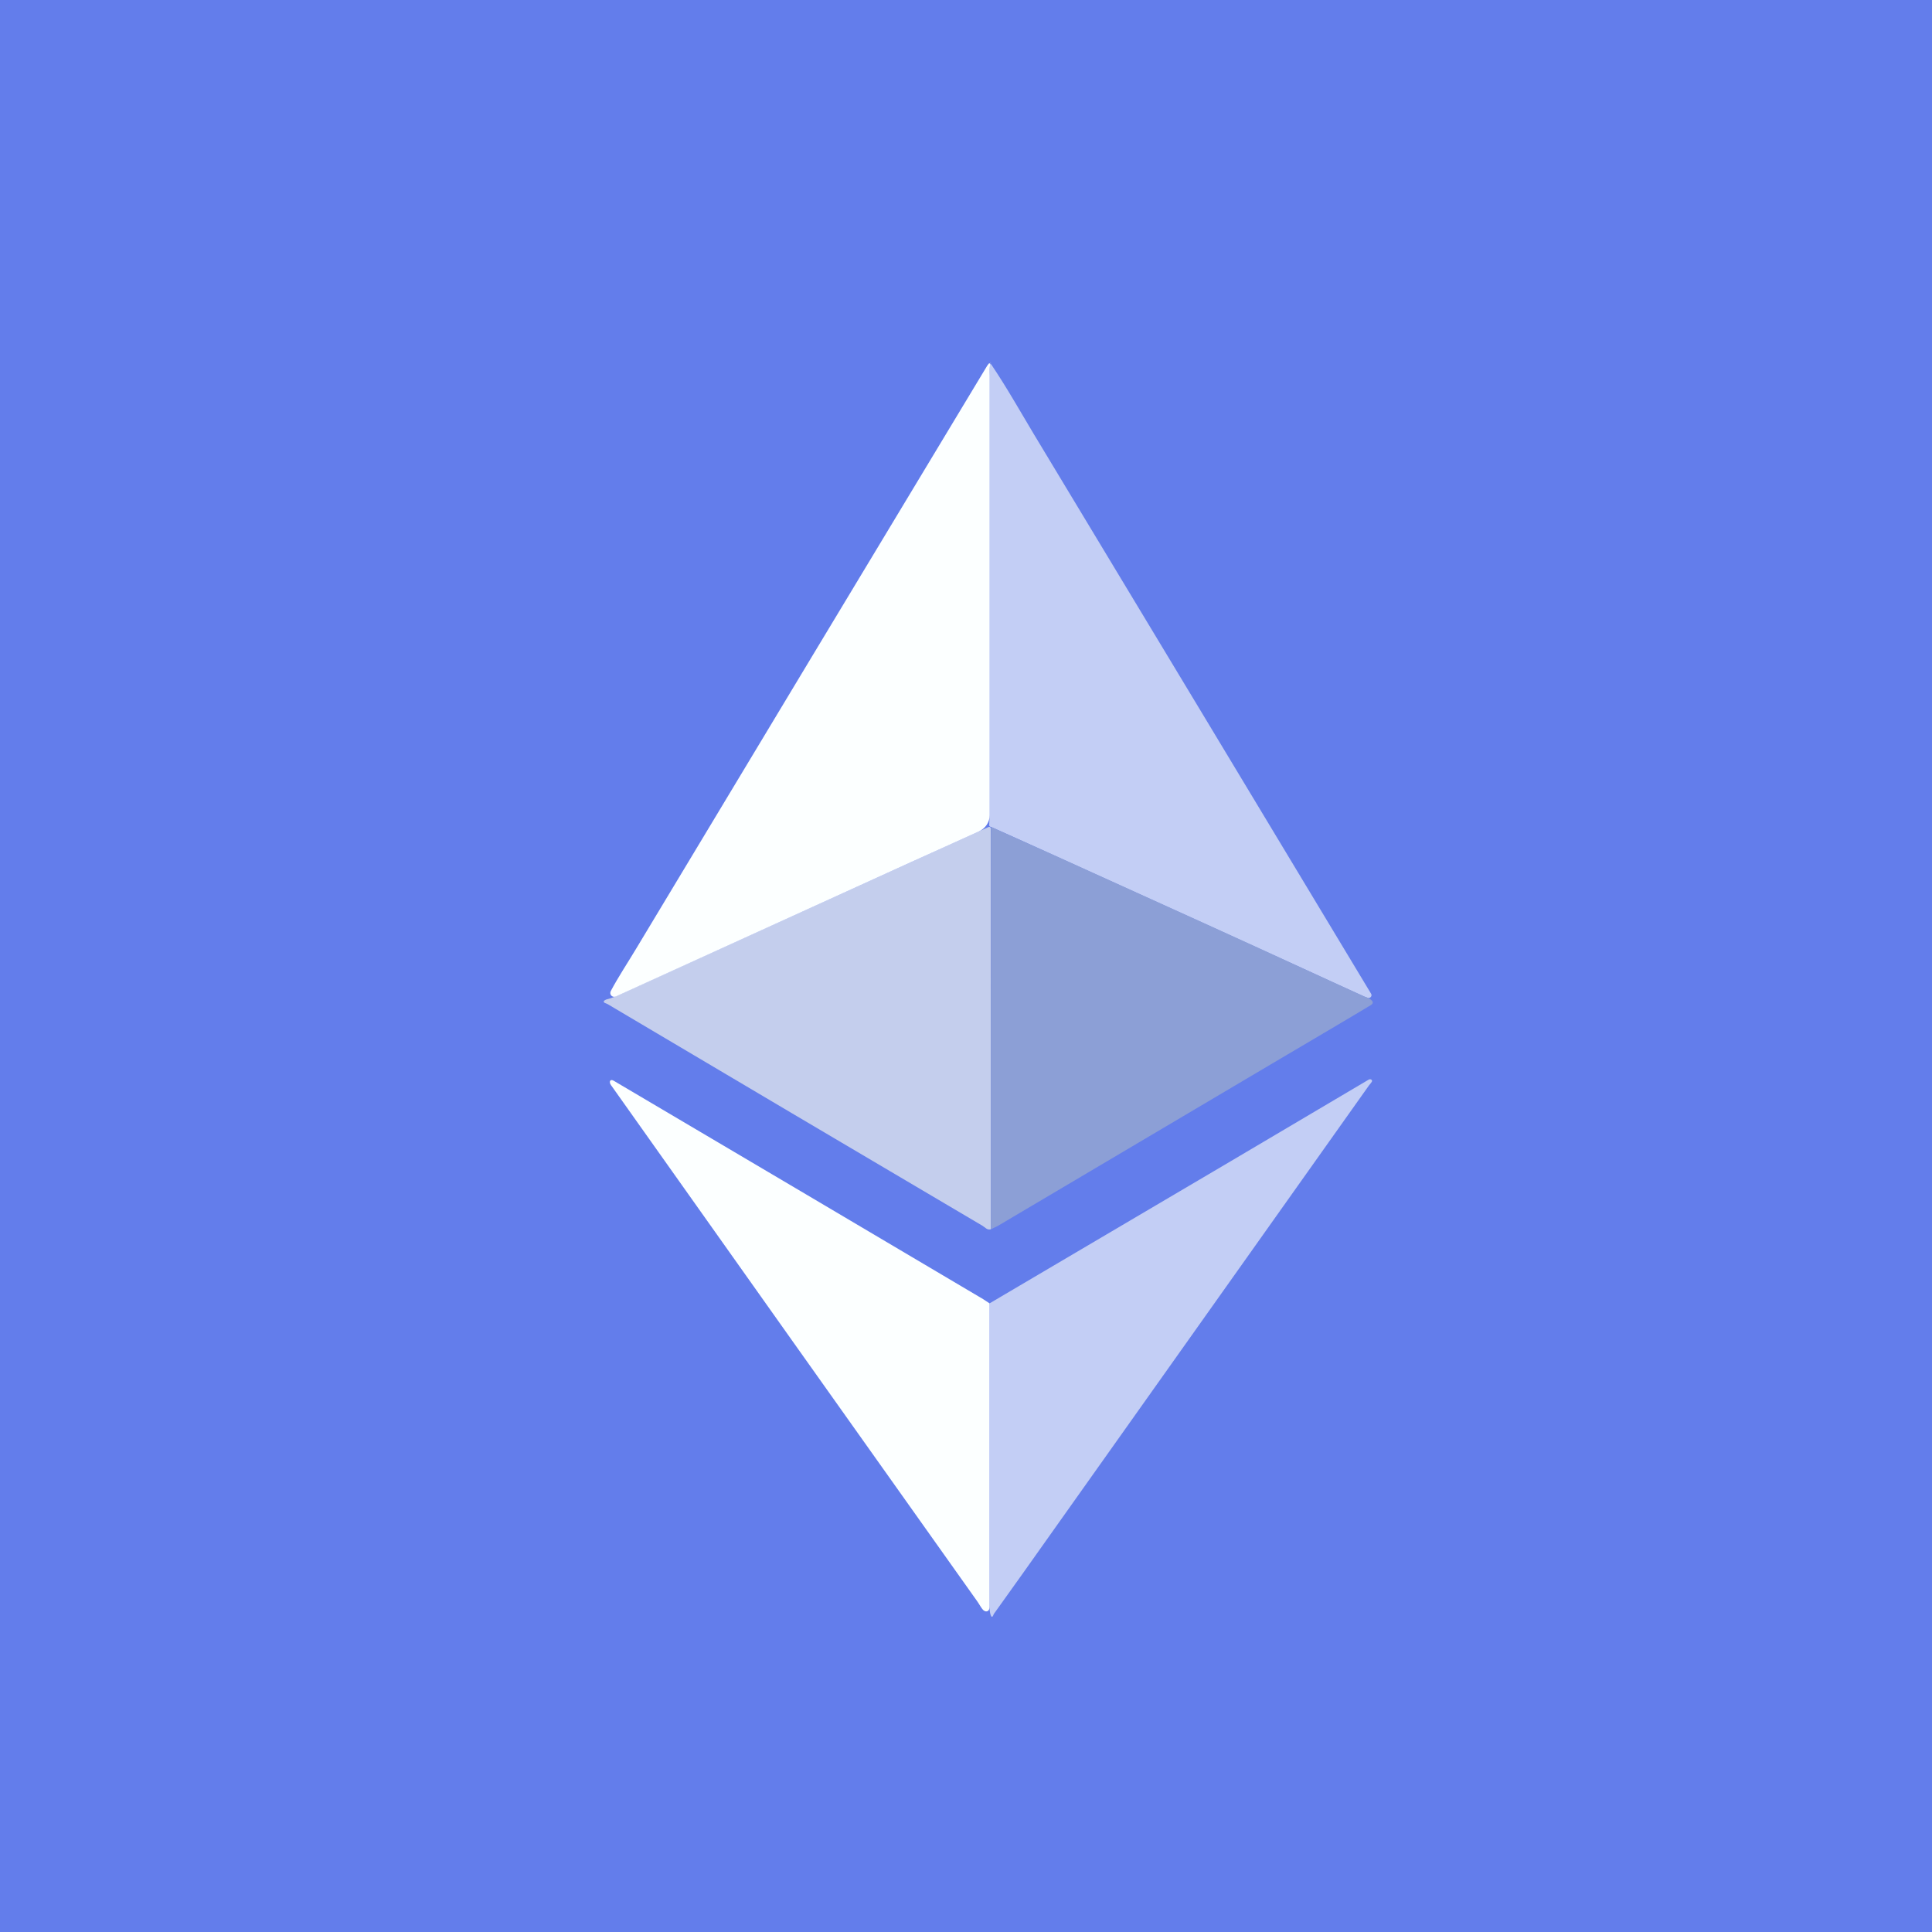
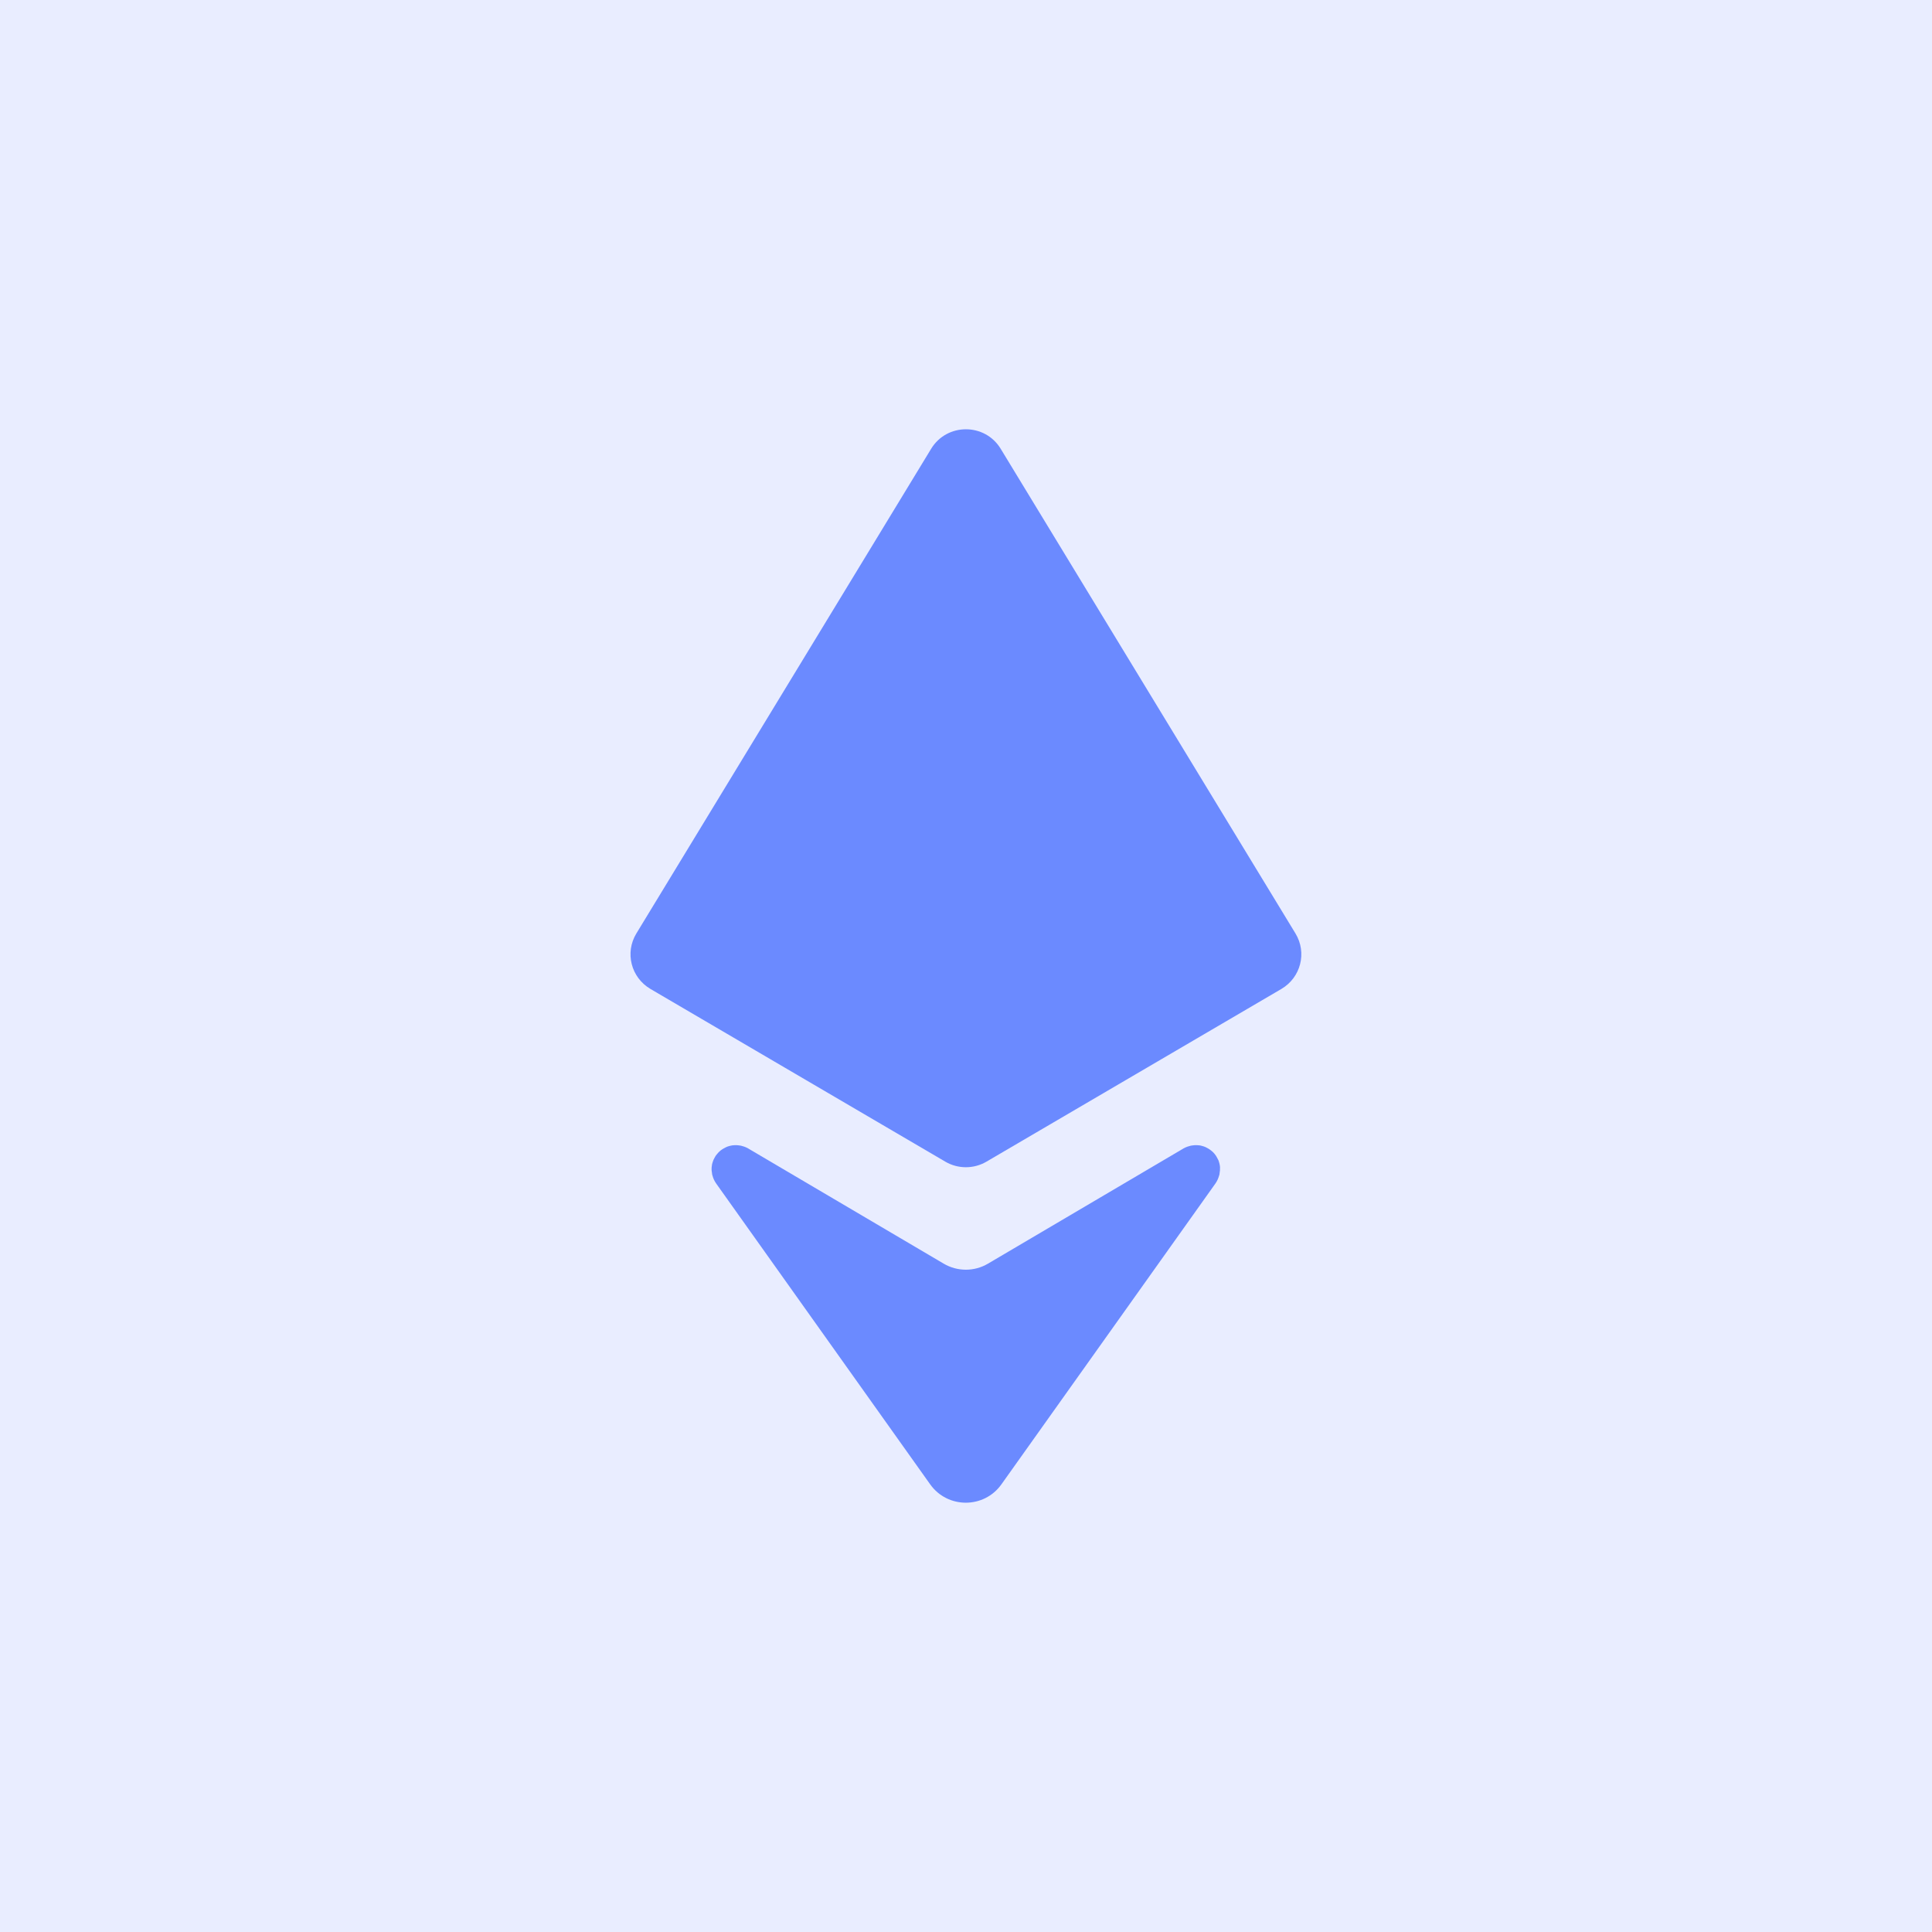
- <svg xmlns="http://www.w3.org/2000/svg" viewBox="0 0 16 16" fill="none">
-   <rect width="16" height="16" fill="#637DEB" />
-   <path d="M8.206 10.18C8.175 10.19 8.157 10.163 8.136 10.151C7.1 9.54 6.065 8.928 5.031 8.315C5.023 8.311 5.015 8.308 5.007 8.305C5.003 8.303 5 8.299 5 8.295V8.295C5 8.291 5.002 8.288 5.005 8.286L5.015 8.28C5.017 8.279 5.02 8.278 5.022 8.277C5.047 8.271 5.071 8.263 5.095 8.253L7.537 7.143C7.753 7.044 7.97 6.947 8.187 6.849C8.188 6.848 8.19 6.848 8.192 6.848V6.848C8.199 6.848 8.205 6.853 8.205 6.86C8.205 6.886 8.205 6.91 8.205 6.936C8.206 8.017 8.206 9.099 8.206 10.18Z" fill="#C4CEED" />
-   <path d="M8.207 6.848V6.848C8.199 6.848 8.192 6.841 8.192 6.833C8.193 6.807 8.195 6.781 8.195 6.754C8.195 5.539 8.195 4.324 8.195 3.109C8.191 3.079 8.193 3.049 8.2 3.02C8.201 3.018 8.203 3.016 8.205 3.016V3.016C8.207 3.016 8.208 3.017 8.209 3.018C8.336 3.206 8.447 3.404 8.564 3.599C9.495 5.142 10.425 6.686 11.355 8.23V8.23C11.366 8.248 11.348 8.27 11.327 8.264C11.319 8.261 11.31 8.258 11.302 8.255C11.131 8.178 10.96 8.099 10.791 8.021C10.526 7.9 10.261 7.779 9.996 7.658L8.719 7.079C8.549 7.001 8.378 6.925 8.207 6.848Z" fill="#C3CEF5" />
-   <path d="M8.202 3.014C8.194 3.045 8.192 3.076 8.196 3.108C8.196 4.322 8.196 5.537 8.196 6.752V6.752C8.196 6.81 8.159 6.862 8.106 6.886C7.918 6.971 7.729 7.056 7.54 7.142L5.099 8.253V8.253C5.069 8.264 5.043 8.234 5.059 8.206C5.123 8.086 5.198 7.974 5.268 7.857C6.236 6.247 7.206 4.637 8.176 3.028C8.18 3.022 8.184 3.017 8.188 3.012C8.192 3.007 8.2 3.009 8.202 3.014V3.014Z" fill="#FCFFFF" />
-   <path d="M8.207 6.848C8.378 6.925 8.549 7.001 8.72 7.078L9.997 7.657C10.262 7.777 10.527 7.898 10.791 8.02C10.962 8.098 11.133 8.177 11.302 8.254C11.304 8.254 11.306 8.255 11.307 8.255C11.353 8.272 11.393 8.3 11.351 8.325V8.325C11.086 8.484 10.819 8.64 10.554 8.797C9.791 9.249 9.028 9.7 8.266 10.151C8.247 10.162 8.226 10.17 8.206 10.18C8.206 9.099 8.206 8.018 8.206 6.937C8.206 6.907 8.207 6.878 8.207 6.848Z" fill="#8C9FD6" />
-   <path d="M8.195 10.794L10.192 9.617C10.573 9.392 10.954 9.167 11.335 8.941V8.941C11.351 8.932 11.37 8.944 11.36 8.96C11.354 8.97 11.345 8.979 11.338 8.988C10.468 10.215 9.598 11.441 8.728 12.667C8.563 12.9 8.398 13.133 8.232 13.364C8.23 13.367 8.227 13.373 8.225 13.379C8.208 13.415 8.195 13.35 8.195 13.311V13.311C8.195 12.471 8.195 11.633 8.195 10.794Z" fill="#C3CEF5" />
-   <path d="M8.195 10.794C8.195 11.633 8.195 12.471 8.195 13.309V13.309C8.195 13.349 8.159 13.358 8.135 13.325C8.119 13.304 8.106 13.279 8.09 13.257C7.08 11.836 6.072 10.414 5.064 8.992C5.063 8.991 5.061 8.989 5.06 8.987C5.041 8.959 5.052 8.933 5.082 8.95V8.95C6.102 9.552 7.122 10.155 8.142 10.759C8.161 10.771 8.178 10.783 8.195 10.794Z" fill="#FCFFFF" />
-   <path d="M8.202 3.014L8.201 3.012C8.197 3.007 8.2 2.997 8.205 3.001C8.206 3.002 8.207 3.004 8.207 3.007C8.208 3.01 8.206 3.014 8.202 3.014V3.014Z" fill="#8198EA" />
+ <svg xmlns="http://www.w3.org/2000/svg" viewBox="0 0 24 24" fill="none">
+   <rect width="24" height="24" fill="white" />
+   <rect width="24" height="24" fill="#6B8AFF" fill-opacity="0.15" />
+   <path d="M11.567 5.575L7.905 11.596C7.76 11.835 7.839 12.143 8.08 12.285L11.742 14.43C11.9 14.523 12.097 14.523 12.255 14.43L15.918 12.285C16.159 12.143 16.238 11.835 16.093 11.596L12.431 5.575C12.235 5.252 11.763 5.252 11.567 5.575Z" fill="#6B8AFF" />
+   <path d="M15.156 14.509C15.156 14.5 15.155 14.491 15.154 14.483C15.152 14.474 15.151 14.466 15.149 14.457C15.147 14.447 15.144 14.438 15.141 14.428C15.139 14.42 15.136 14.413 15.132 14.406C15.127 14.395 15.121 14.384 15.115 14.374C15.112 14.369 15.109 14.363 15.105 14.357C15.094 14.342 15.083 14.326 15.069 14.313C15.055 14.3 15.04 14.288 15.024 14.277C15.019 14.273 15.014 14.271 15.008 14.267C14.997 14.261 14.986 14.255 14.976 14.25C14.969 14.247 14.961 14.244 14.953 14.241C14.944 14.238 14.934 14.235 14.924 14.233C14.915 14.23 14.907 14.229 14.898 14.228C14.89 14.227 14.881 14.226 14.872 14.226C14.862 14.226 14.852 14.225 14.842 14.226C14.835 14.226 14.829 14.227 14.821 14.228C14.81 14.23 14.799 14.23 14.788 14.233C14.785 14.233 14.782 14.235 14.779 14.236C14.745 14.244 14.714 14.258 14.684 14.277L12.274 15.697C12.104 15.798 11.893 15.798 11.722 15.697L9.312 14.277C9.283 14.258 9.251 14.244 9.218 14.236C9.214 14.235 9.211 14.234 9.208 14.233C9.197 14.23 9.187 14.23 9.176 14.228C9.169 14.227 9.162 14.227 9.154 14.226C9.144 14.226 9.135 14.226 9.125 14.226C9.116 14.226 9.107 14.227 9.098 14.228C9.09 14.23 9.081 14.231 9.073 14.233C9.063 14.235 9.053 14.238 9.043 14.241C9.035 14.244 9.029 14.247 9.021 14.25C9.01 14.255 8.999 14.261 8.989 14.267C8.984 14.27 8.977 14.273 8.972 14.277C8.956 14.288 8.941 14.299 8.928 14.313C8.915 14.327 8.902 14.342 8.891 14.357C8.887 14.363 8.885 14.368 8.881 14.374C8.875 14.385 8.869 14.395 8.864 14.406C8.861 14.413 8.859 14.421 8.856 14.428C8.853 14.438 8.849 14.447 8.847 14.457C8.845 14.466 8.843 14.474 8.843 14.483C8.841 14.491 8.84 14.5 8.84 14.509C8.84 14.518 8.839 14.528 8.84 14.537C8.84 14.545 8.842 14.552 8.843 14.56C8.844 14.571 8.845 14.582 8.847 14.592C8.848 14.596 8.849 14.6 8.851 14.604C8.86 14.64 8.876 14.673 8.898 14.704L11.555 18.439C11.771 18.743 12.224 18.743 12.44 18.439L15.097 14.704C15.119 14.673 15.134 14.64 15.144 14.604C15.145 14.6 15.147 14.595 15.148 14.592C15.15 14.581 15.151 14.571 15.152 14.56C15.153 14.552 15.154 14.545 15.155 14.537C15.155 14.528 15.155 14.518 15.155 14.509H15.156Z" fill="#6B8AFF" />
</svg>
